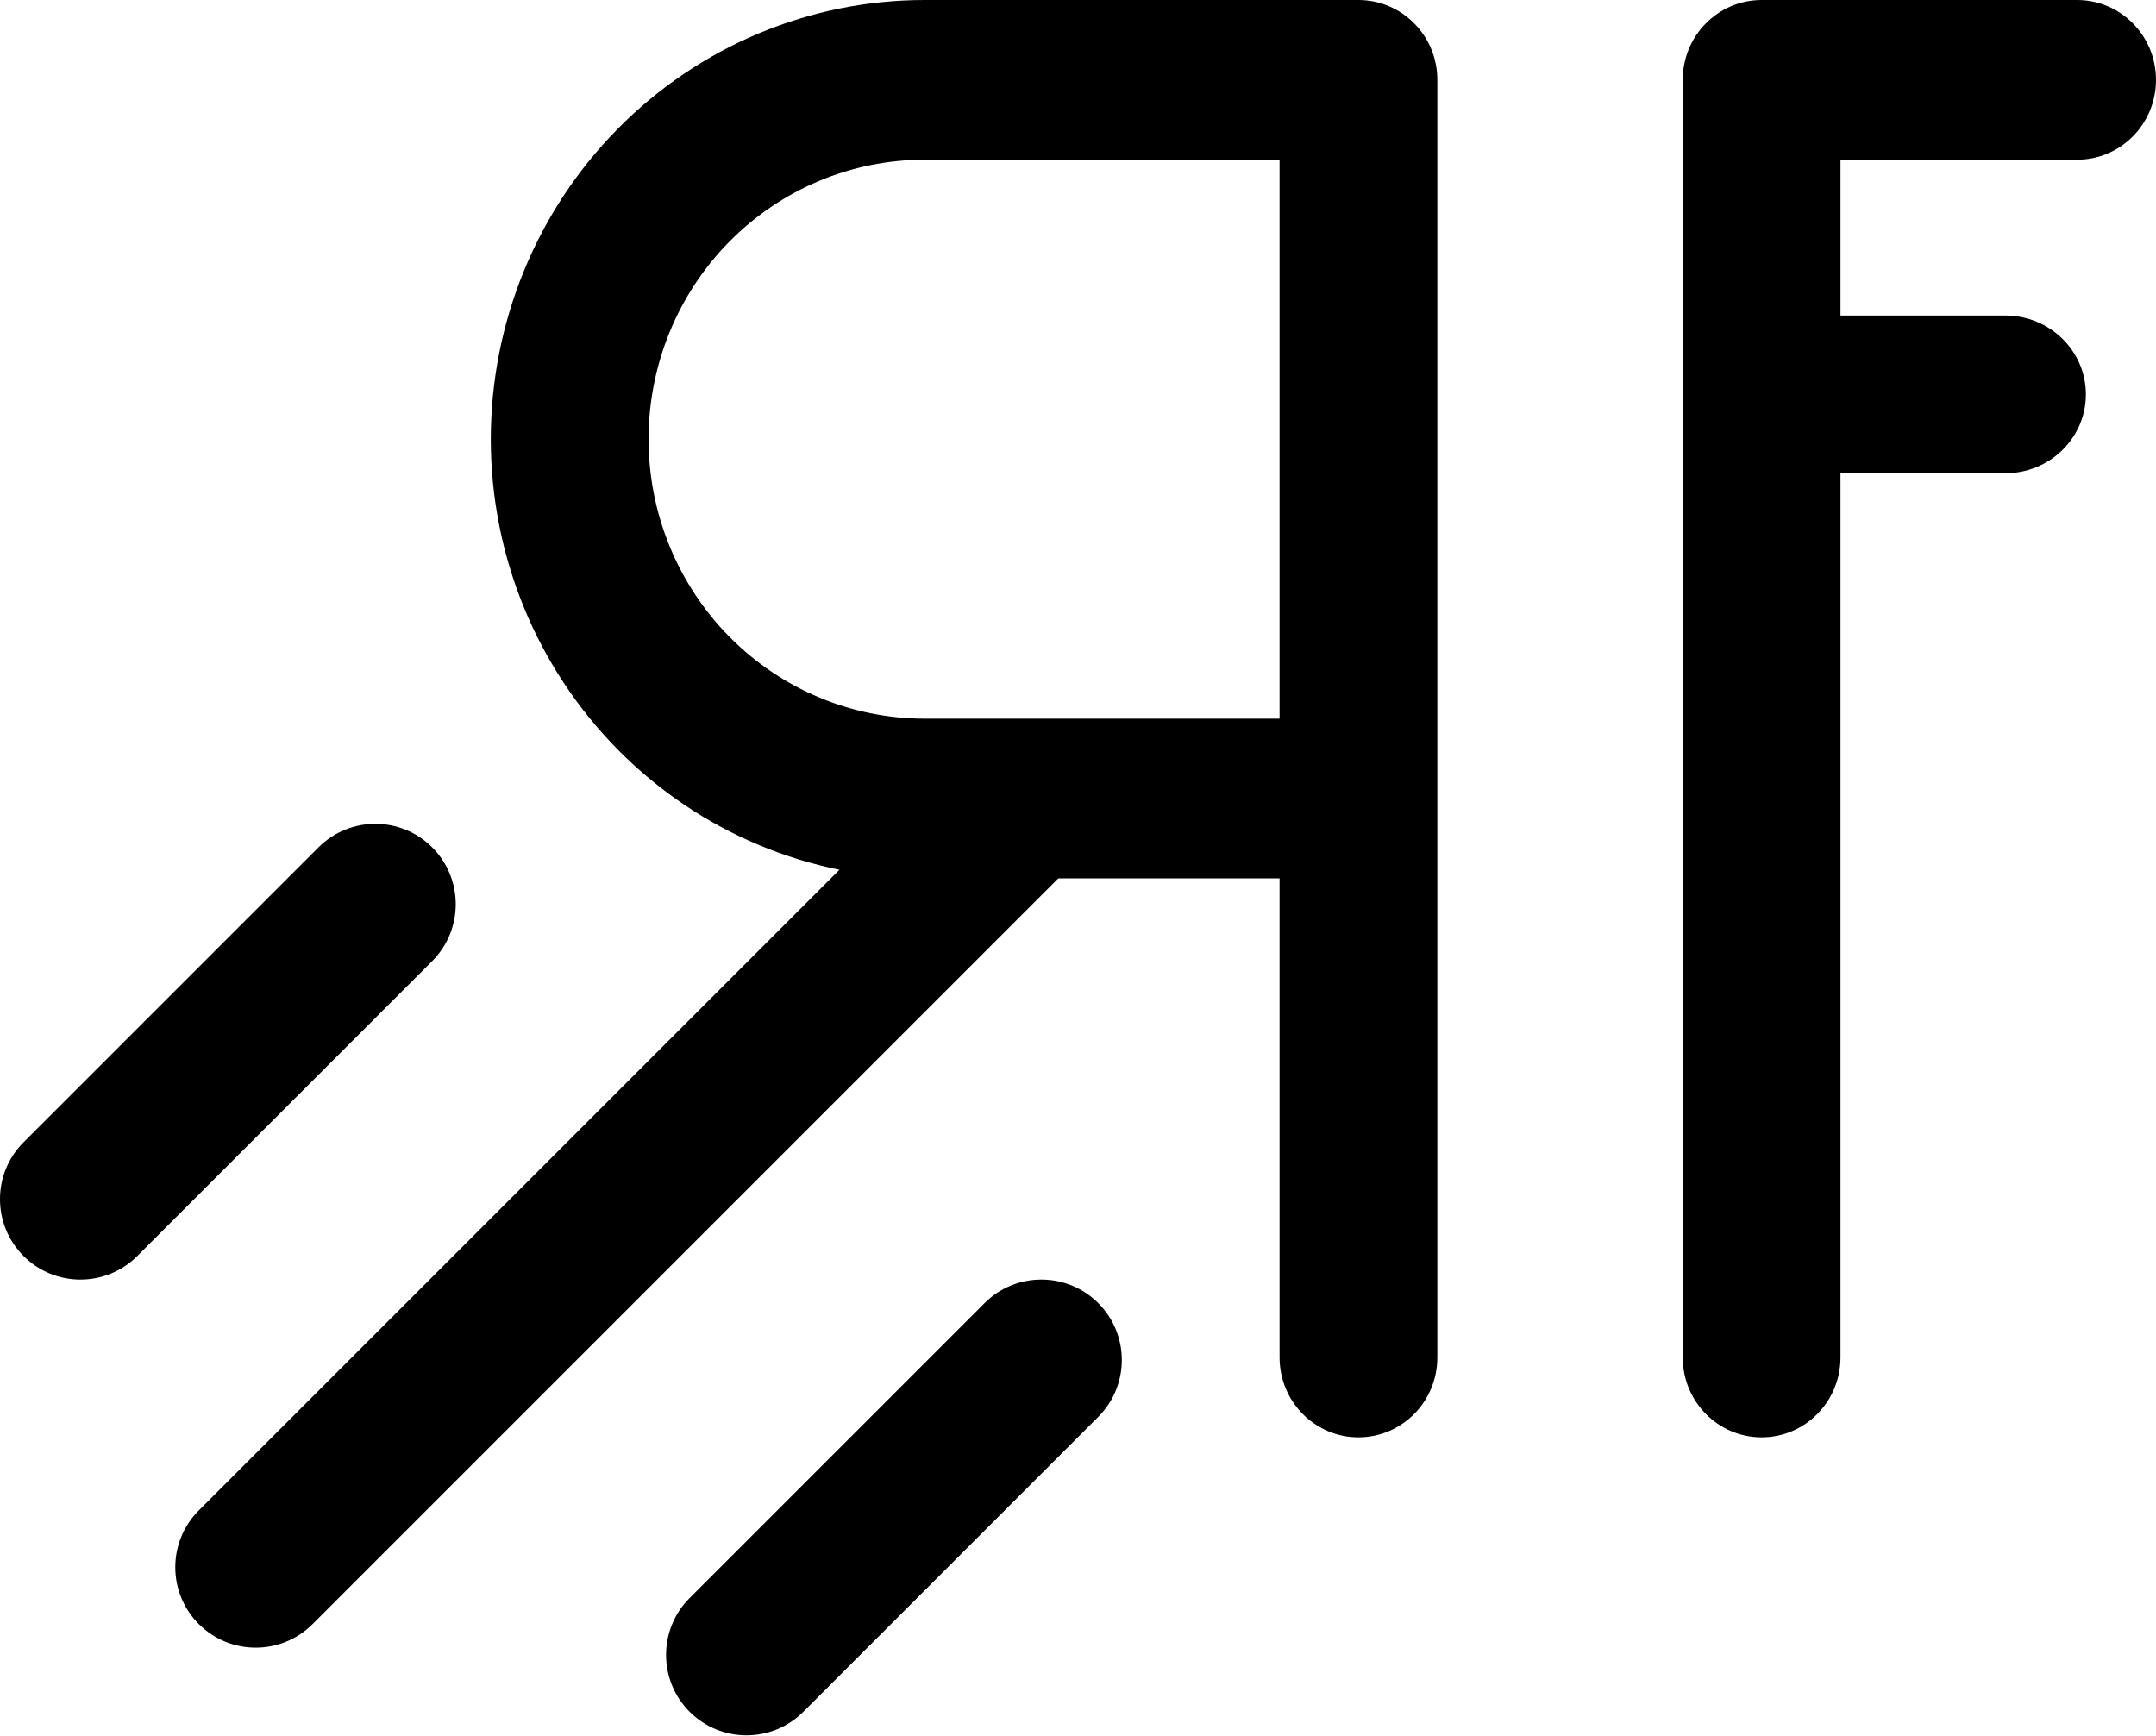
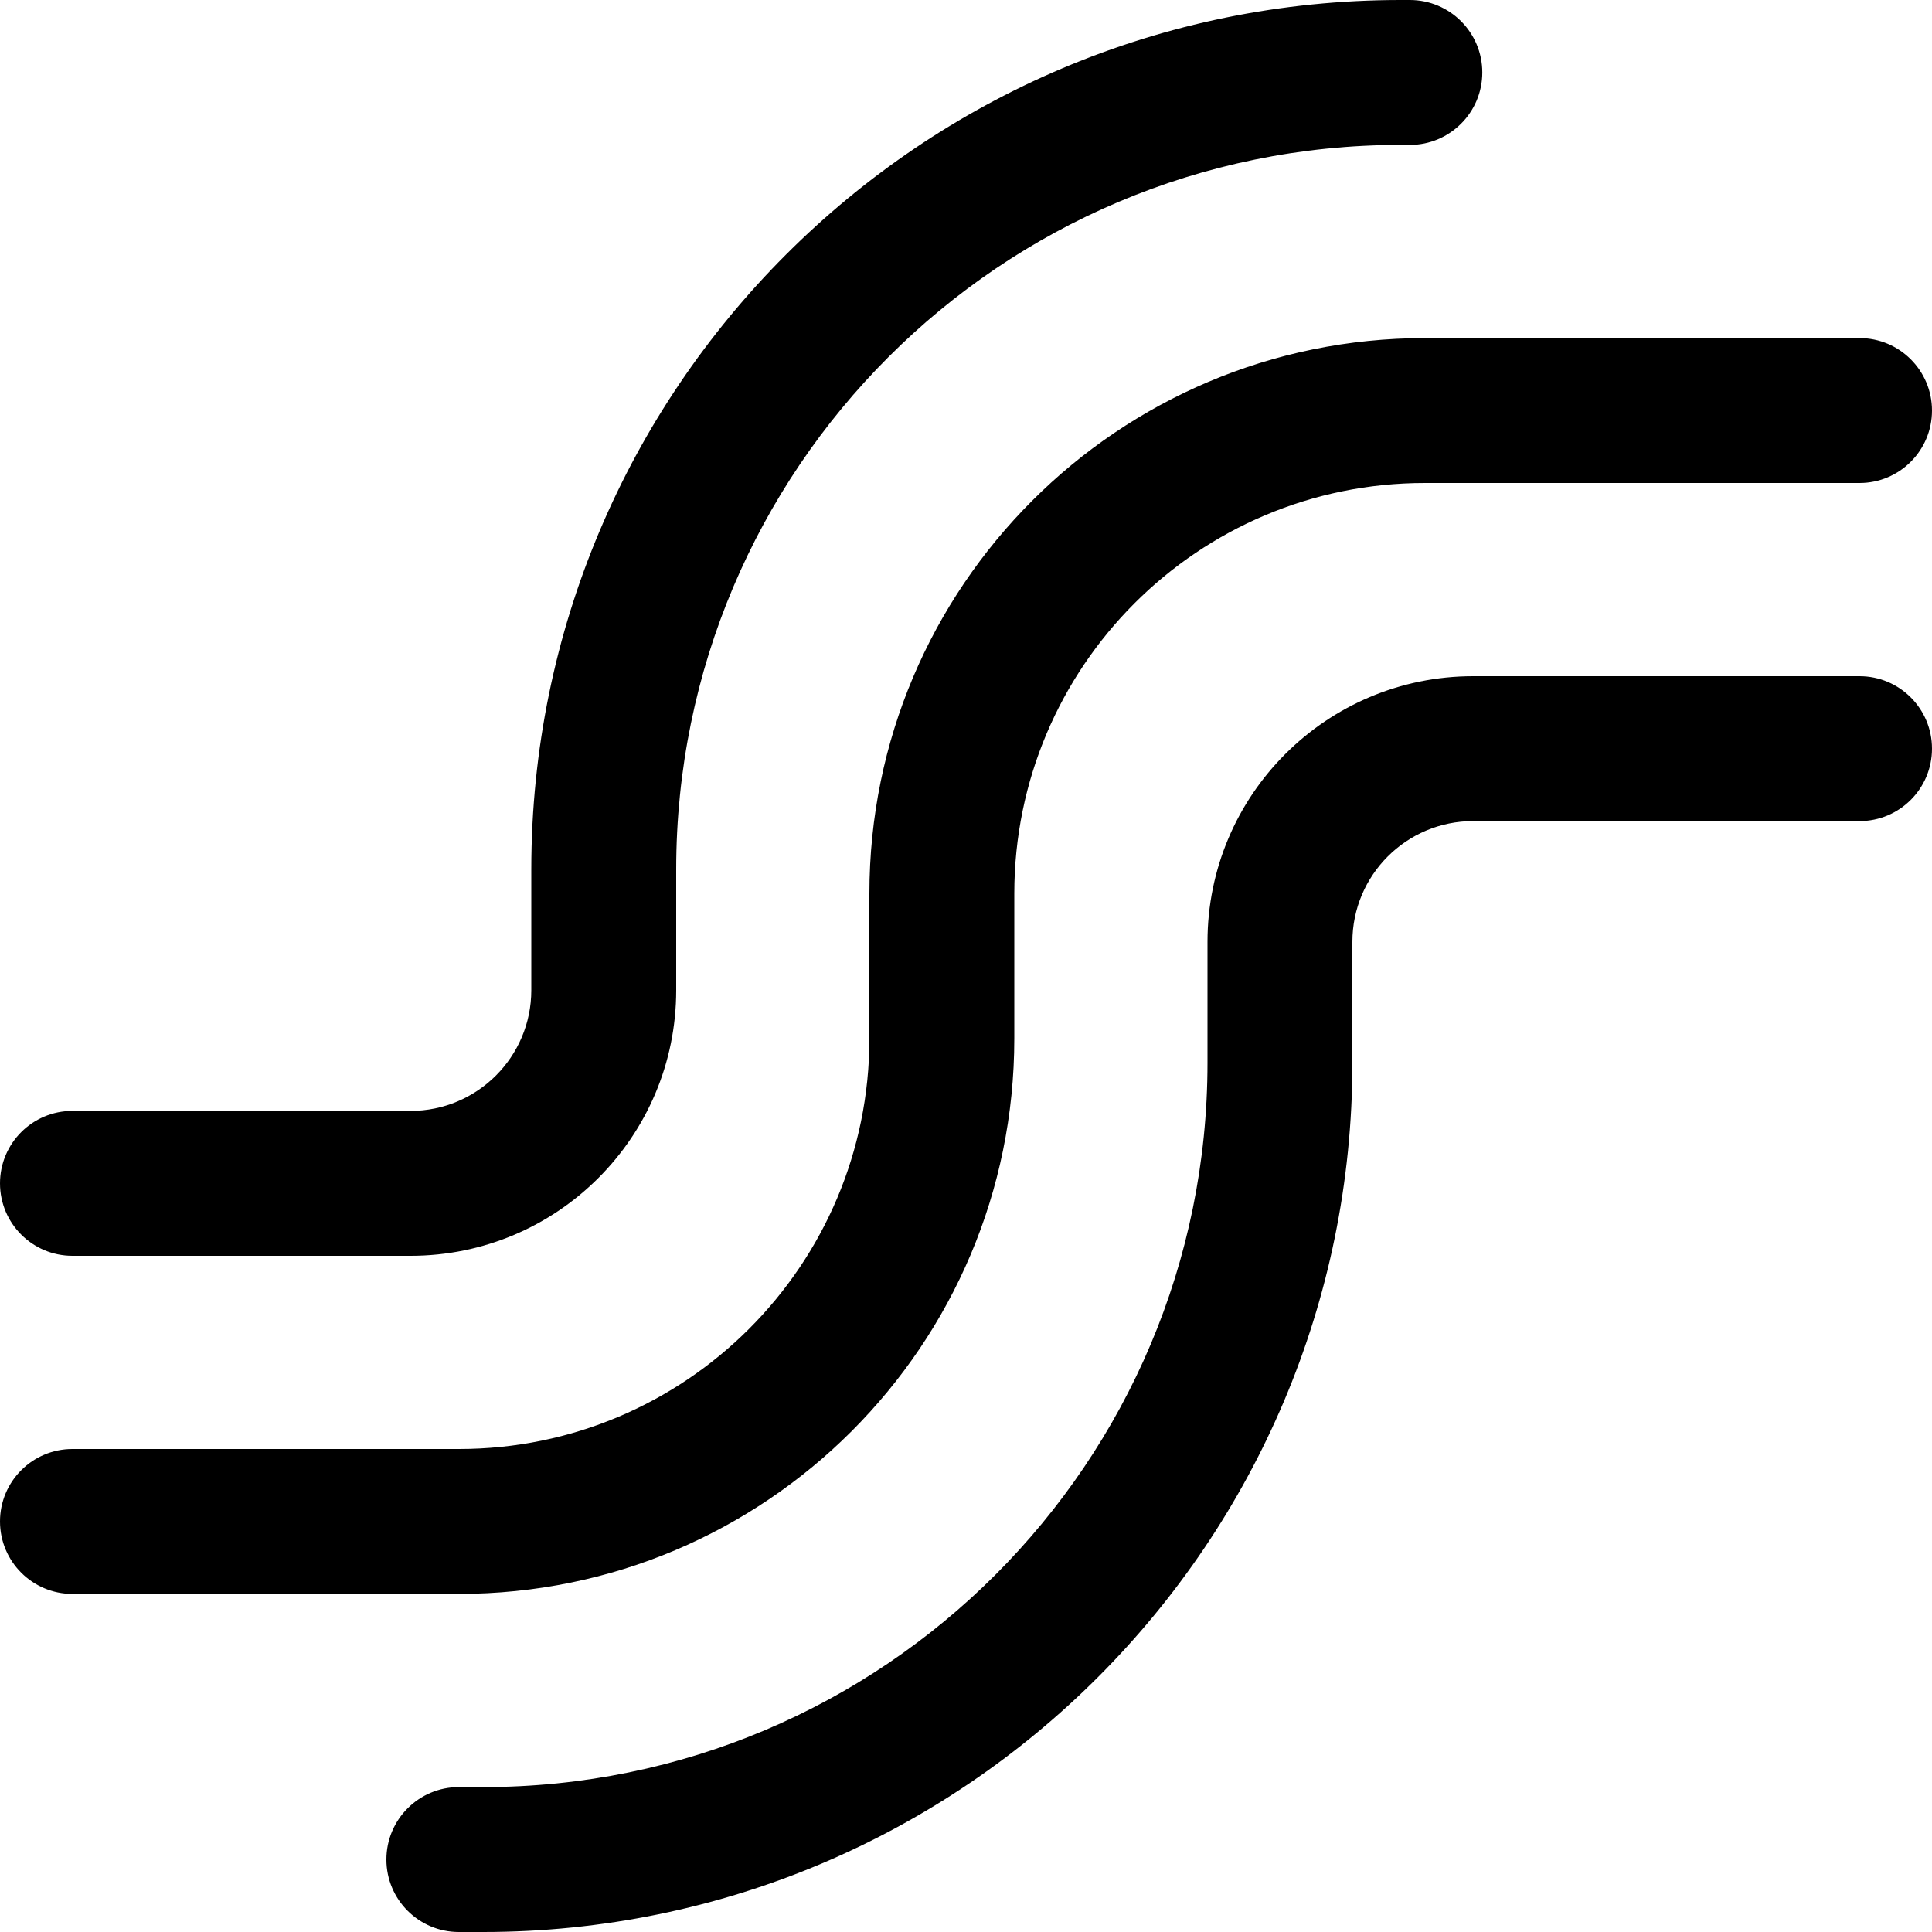
- <svg xmlns="http://www.w3.org/2000/svg" width="123" height="99" viewBox="0 0 123 99" fill="none">
-   <path d="M114.4 18C116.941 18 119 20.015 119 22.5C119 24.985 116.941 27 114.4 27H100.6C98.059 27 96 24.985 96 22.5C96 20.015 98.059 18 100.6 18H114.4Z" fill="black" />
-   <path d="M96 77.444V4.556C96 2.04 98.015 0 100.5 0H118.5C120.985 0 123 2.04 123 4.556C123 7.072 120.985 9.111 118.5 9.111H105V77.444C105 79.96 102.985 82 100.5 82C98.015 82 96 79.96 96 77.444Z" fill="black" />
-   <path d="M37 25.056C37 20.827 38.661 16.773 41.614 13.782C44.568 10.792 48.573 9.111 52.75 9.111H73V41H52.75C48.573 41 44.568 39.319 41.614 36.329C38.661 33.339 37 29.284 37 25.056ZM28 25.056C28 31.701 30.61 38.072 35.251 42.771C39.892 47.469 46.186 50.111 52.75 50.111H73V77.444C73 79.96 75.015 82 77.5 82C79.985 82 82 79.96 82 77.444V4.556C82 2.04 79.985 0 77.5 0H52.75C46.186 0 39.892 2.642 35.251 7.34C30.61 12.039 28 18.41 28 25.056Z" fill="black" />
-   <path d="M18.169 48.343C19.961 46.552 22.865 46.552 24.657 48.343C26.448 50.135 26.448 53.04 24.657 54.832L7.832 71.657C6.04 73.448 3.135 73.448 1.343 71.657C-0.448 69.865 -0.448 66.961 1.343 65.169L18.169 48.343Z" fill="black" />
-   <path d="M54.168 43.344C55.959 41.552 58.864 41.552 60.656 43.344C62.448 45.136 62.448 48.04 60.656 49.832L17.832 92.656C16.04 94.448 13.136 94.448 11.344 92.656C9.552 90.864 9.552 87.959 11.344 86.168L54.168 43.344Z" fill="black" />
-   <path d="M56.169 74.344C57.961 72.552 60.865 72.552 62.657 74.344C64.448 76.135 64.448 79.04 62.657 80.832L45.832 97.657C44.04 99.448 41.135 99.448 39.343 97.657C37.552 95.865 37.552 92.961 39.343 91.169L56.169 74.344Z" fill="black" />
+ <svg xmlns="http://www.w3.org/2000/svg" width="110" height="110" viewBox="0 0 110 110" fill="none">
+   <path d="M38.5 49.5C38.5 26.718 56.968 8.25 79.75 8.25H80.271C82.549 8.25 84.396 6.403 84.396 4.125C84.396 1.847 82.549 0 80.271 0H79.75C52.412 0 30.25 22.162 30.25 49.5V56.375C30.25 60.172 27.172 63.25 23.375 63.25H4.125C1.847 63.25 0 65.097 0 67.375C0 69.653 1.847 71.5 4.125 71.5H23.375C31.728 71.5 38.5 64.728 38.5 56.375V49.5ZM81.125 27.5C68.215 27.5 57.75 37.965 57.75 50.875V59.125C57.75 76.591 43.591 90.75 26.125 90.75H4.125C1.847 90.75 0 88.903 0 86.625C0 84.347 1.847 82.5 4.125 82.5H26.125C39.035 82.5 49.5 72.035 49.5 59.125V50.875C49.5 33.409 63.659 19.25 81.125 19.25H105.875C108.153 19.25 110 21.097 110 23.375C110 25.653 108.153 27.5 105.875 27.5H81.125ZM83.875 46.75C80.078 46.75 77 49.828 77 53.625V60.5C77 87.838 54.838 110 27.5 110H26.125C23.847 110 22 108.153 22 105.875C22 103.597 23.847 101.75 26.125 101.75H27.5C50.282 101.75 68.75 83.281 68.75 60.5V53.625C68.75 45.272 75.522 38.5 83.875 38.5H105.875C108.153 38.5 110 40.347 110 42.625C110 44.903 108.153 46.75 105.875 46.75H83.875Z" fill="black" />
</svg>
